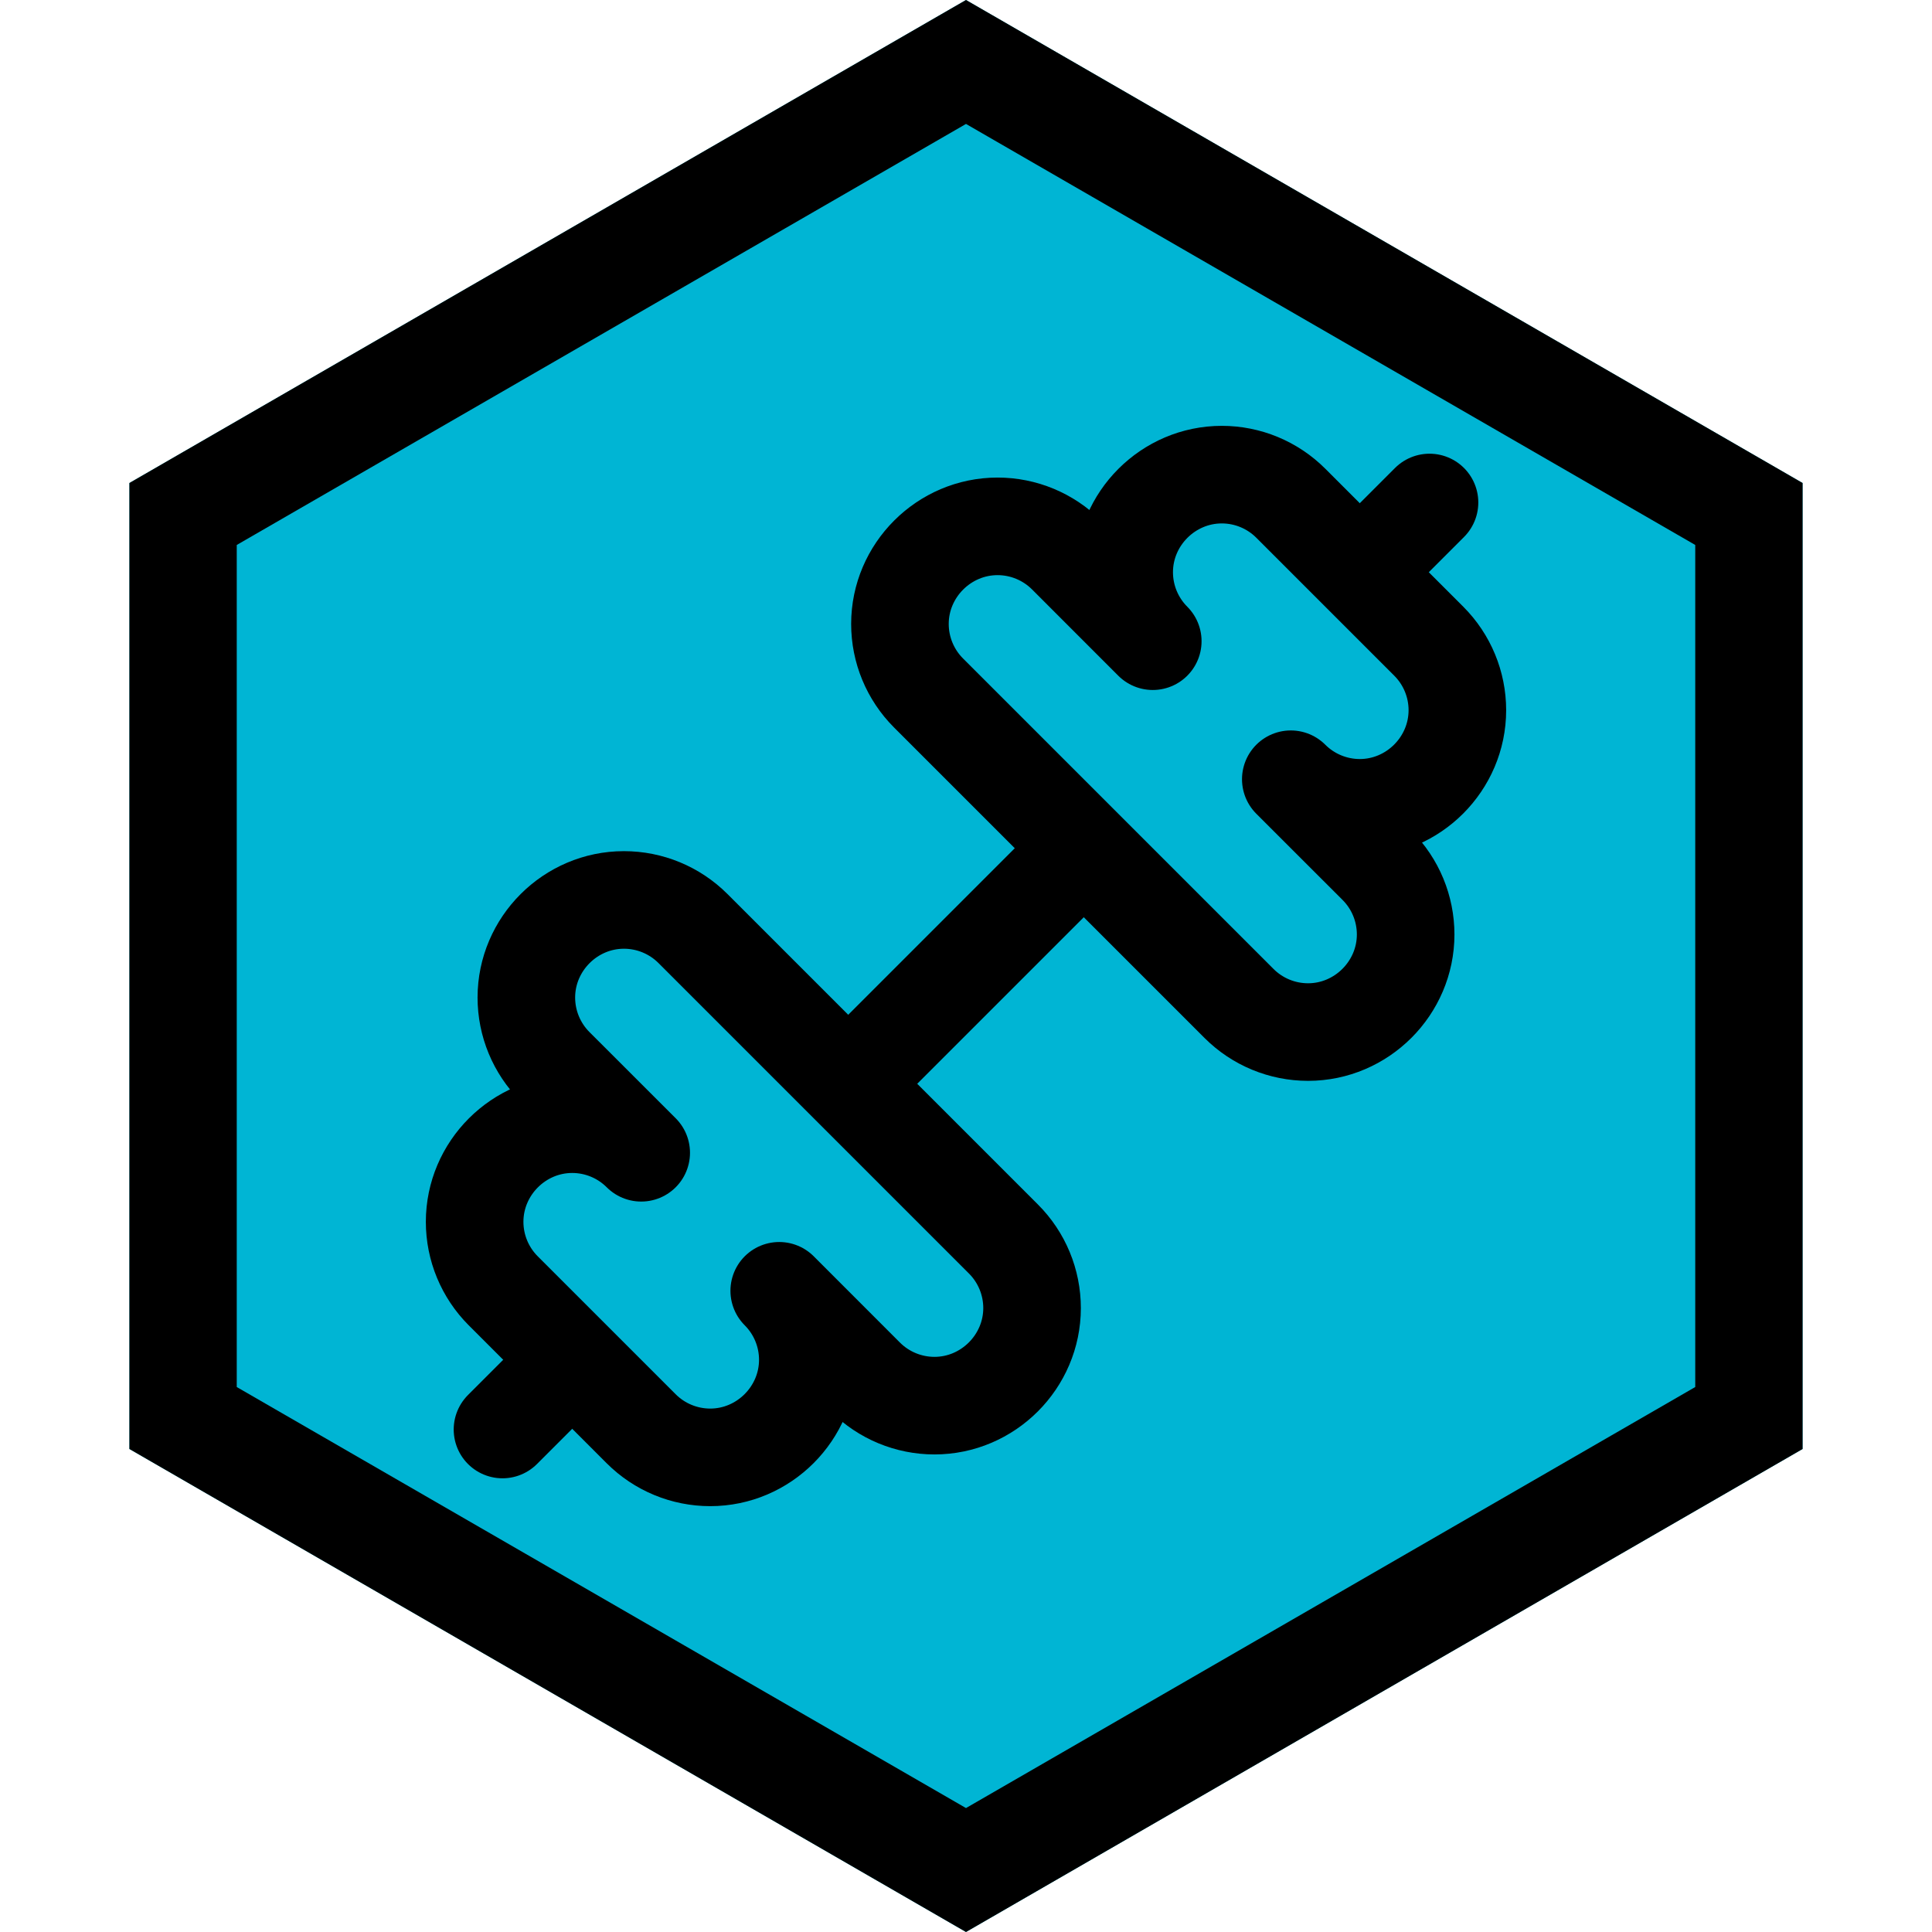
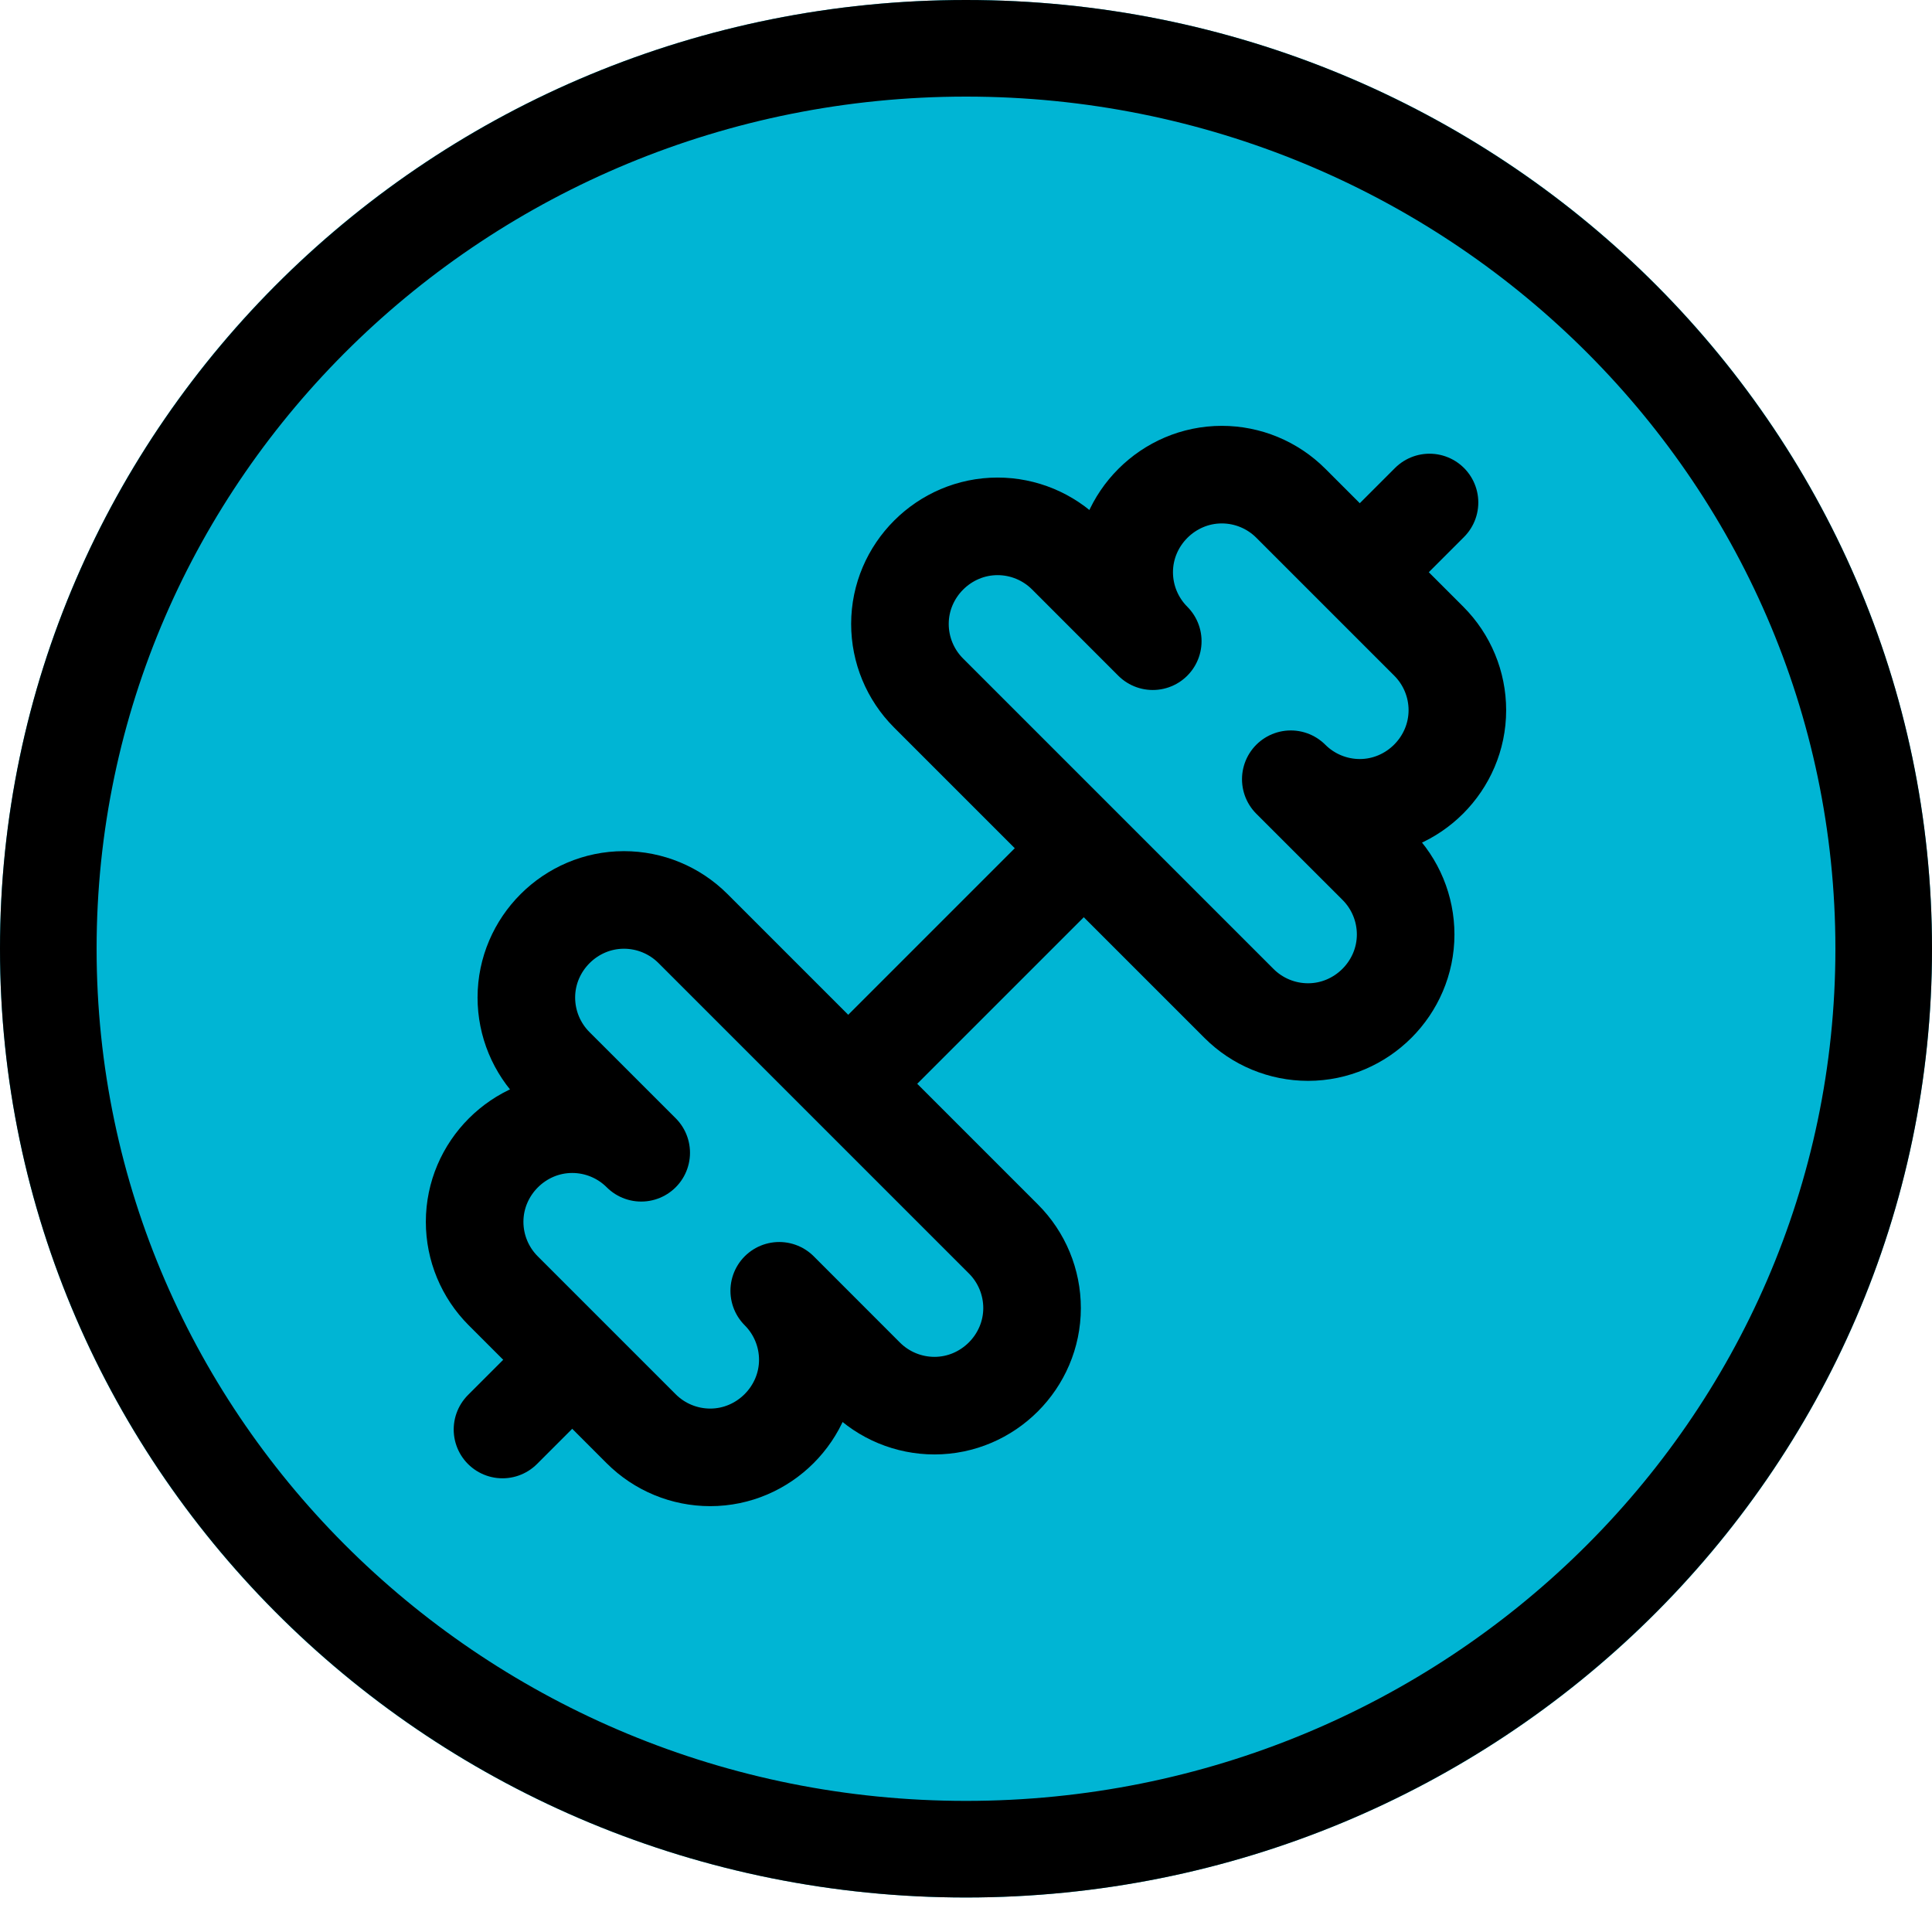
<svg xmlns="http://www.w3.org/2000/svg" width="100%" height="100%" viewBox="0 0 1500 1500" version="1.1" xml:space="preserve" style="fill-rule:evenodd;clip-rule:evenodd;stroke-linecap:round;stroke-linejoin:round;">
-   <g transform="matrix(6.06342,0,0,7.07151,-1736.14,-1426.38)">
-     <path d="M410.022,201.707L517.143,254.737L517.143,360.797L410.022,413.826L302.901,360.797L302.901,254.737L410.022,201.707Z" style="fill:rgb(0,181,212);" />
-     <path d="M410.022,201.707L517.143,254.737L517.143,360.797L410.022,413.826L302.901,360.797L302.901,254.737L410.022,201.707ZM410.022,215.315L316.645,261.541L316.645,353.993L410.022,400.219L503.4,353.993L503.4,261.541L410.022,215.315Z" />
+   <g transform="matrix(1.1605,0,0,1.13977,-163.481,-184.114)">
+     <circle cx="787.146" cy="807.811" r="646.275" style="fill:rgb(0,181,212);" />
+     <path d="M787.146,161.536C1143.84,161.536 1433.42,451.122 1433.42,807.811C1433.42,1164.5 1143.84,1454.09 787.146,1454.09C430.457,1454.09 140.871,1164.5 140.871,807.811C140.871,451.122 430.457,161.536 787.146,161.536ZM787.146,227.339C466.445,227.339 205.499,487.109 205.499,807.811C205.499,1128.51 466.445,1388.28 787.146,1388.28C1107.85,1388.28 1368.79,1128.51 1368.79,807.811C1368.79,487.109 1107.85,227.339 787.146,227.339Z" />
  </g>
  <g transform="matrix(37.8807,0,0,37.8807,295.432,295.432)">
    <path d="M17.596,12.768C17.971,13.143 18.48,13.354 19.011,13.354C20.108,13.354 21.011,12.451 21.011,11.354C21.011,10.823 20.8,10.314 20.425,9.939L18.657,8.172C19.032,8.547 19.541,8.758 20.071,8.758C21.168,8.758 22.071,7.855 22.071,6.757C22.071,6.227 21.86,5.718 21.485,5.343L18.657,2.515C18.282,2.14 17.773,1.929 17.243,1.929C16.145,1.929 15.242,2.832 15.242,3.929C15.242,4.459 15.453,4.968 15.828,5.343L14.061,3.575C13.686,3.2 13.177,2.989 12.647,2.989C11.549,2.989 10.646,3.892 10.646,4.989C10.646,5.52 10.857,6.029 11.232,6.404L17.596,12.768Z" style="fill:none;fill-rule:nonzero;stroke:black;stroke-width:2px;" />
  </g>
  <g transform="matrix(37.8807,0,0,37.8807,295.432,295.432)">
    <path d="M2.5,21.5L3.9,20.1" style="fill:none;fill-rule:nonzero;stroke:black;stroke-width:2px;" />
  </g>
  <g transform="matrix(37.8807,0,0,37.8807,295.432,295.432)">
    <path d="M20.1,3.9L21.5,2.5" style="fill:none;fill-rule:nonzero;stroke:black;stroke-width:2px;" />
  </g>
  <g transform="matrix(37.8807,0,0,37.8807,295.432,295.432)">
    <path d="M5.343,21.485C5.718,21.86 6.227,22.071 6.758,22.071C7.855,22.071 8.758,21.168 8.758,20.071C8.758,19.541 8.547,19.032 8.172,18.657L9.939,20.425C10.314,20.8 10.823,21.011 11.354,21.011C12.451,21.011 13.354,20.108 13.354,19.011C13.354,18.48 13.143,17.971 12.768,17.596L6.404,11.232C6.029,10.857 5.52,10.646 4.989,10.646C3.892,10.646 2.989,11.549 2.989,12.646C2.989,13.177 3.2,13.686 3.575,14.061L5.343,15.828C4.968,15.453 4.459,15.242 3.929,15.242C2.832,15.242 1.929,16.145 1.929,17.243C1.929,17.773 2.14,18.282 2.515,18.657L5.343,21.485Z" style="fill:none;fill-rule:nonzero;stroke:black;stroke-width:2px;" />
  </g>
  <g transform="matrix(37.8807,0,0,37.8807,295.432,295.432)">
    <path d="M9.6,14.4L14.4,9.6" style="fill:none;fill-rule:nonzero;stroke:black;stroke-width:2px;" />
  </g>
</svg>
